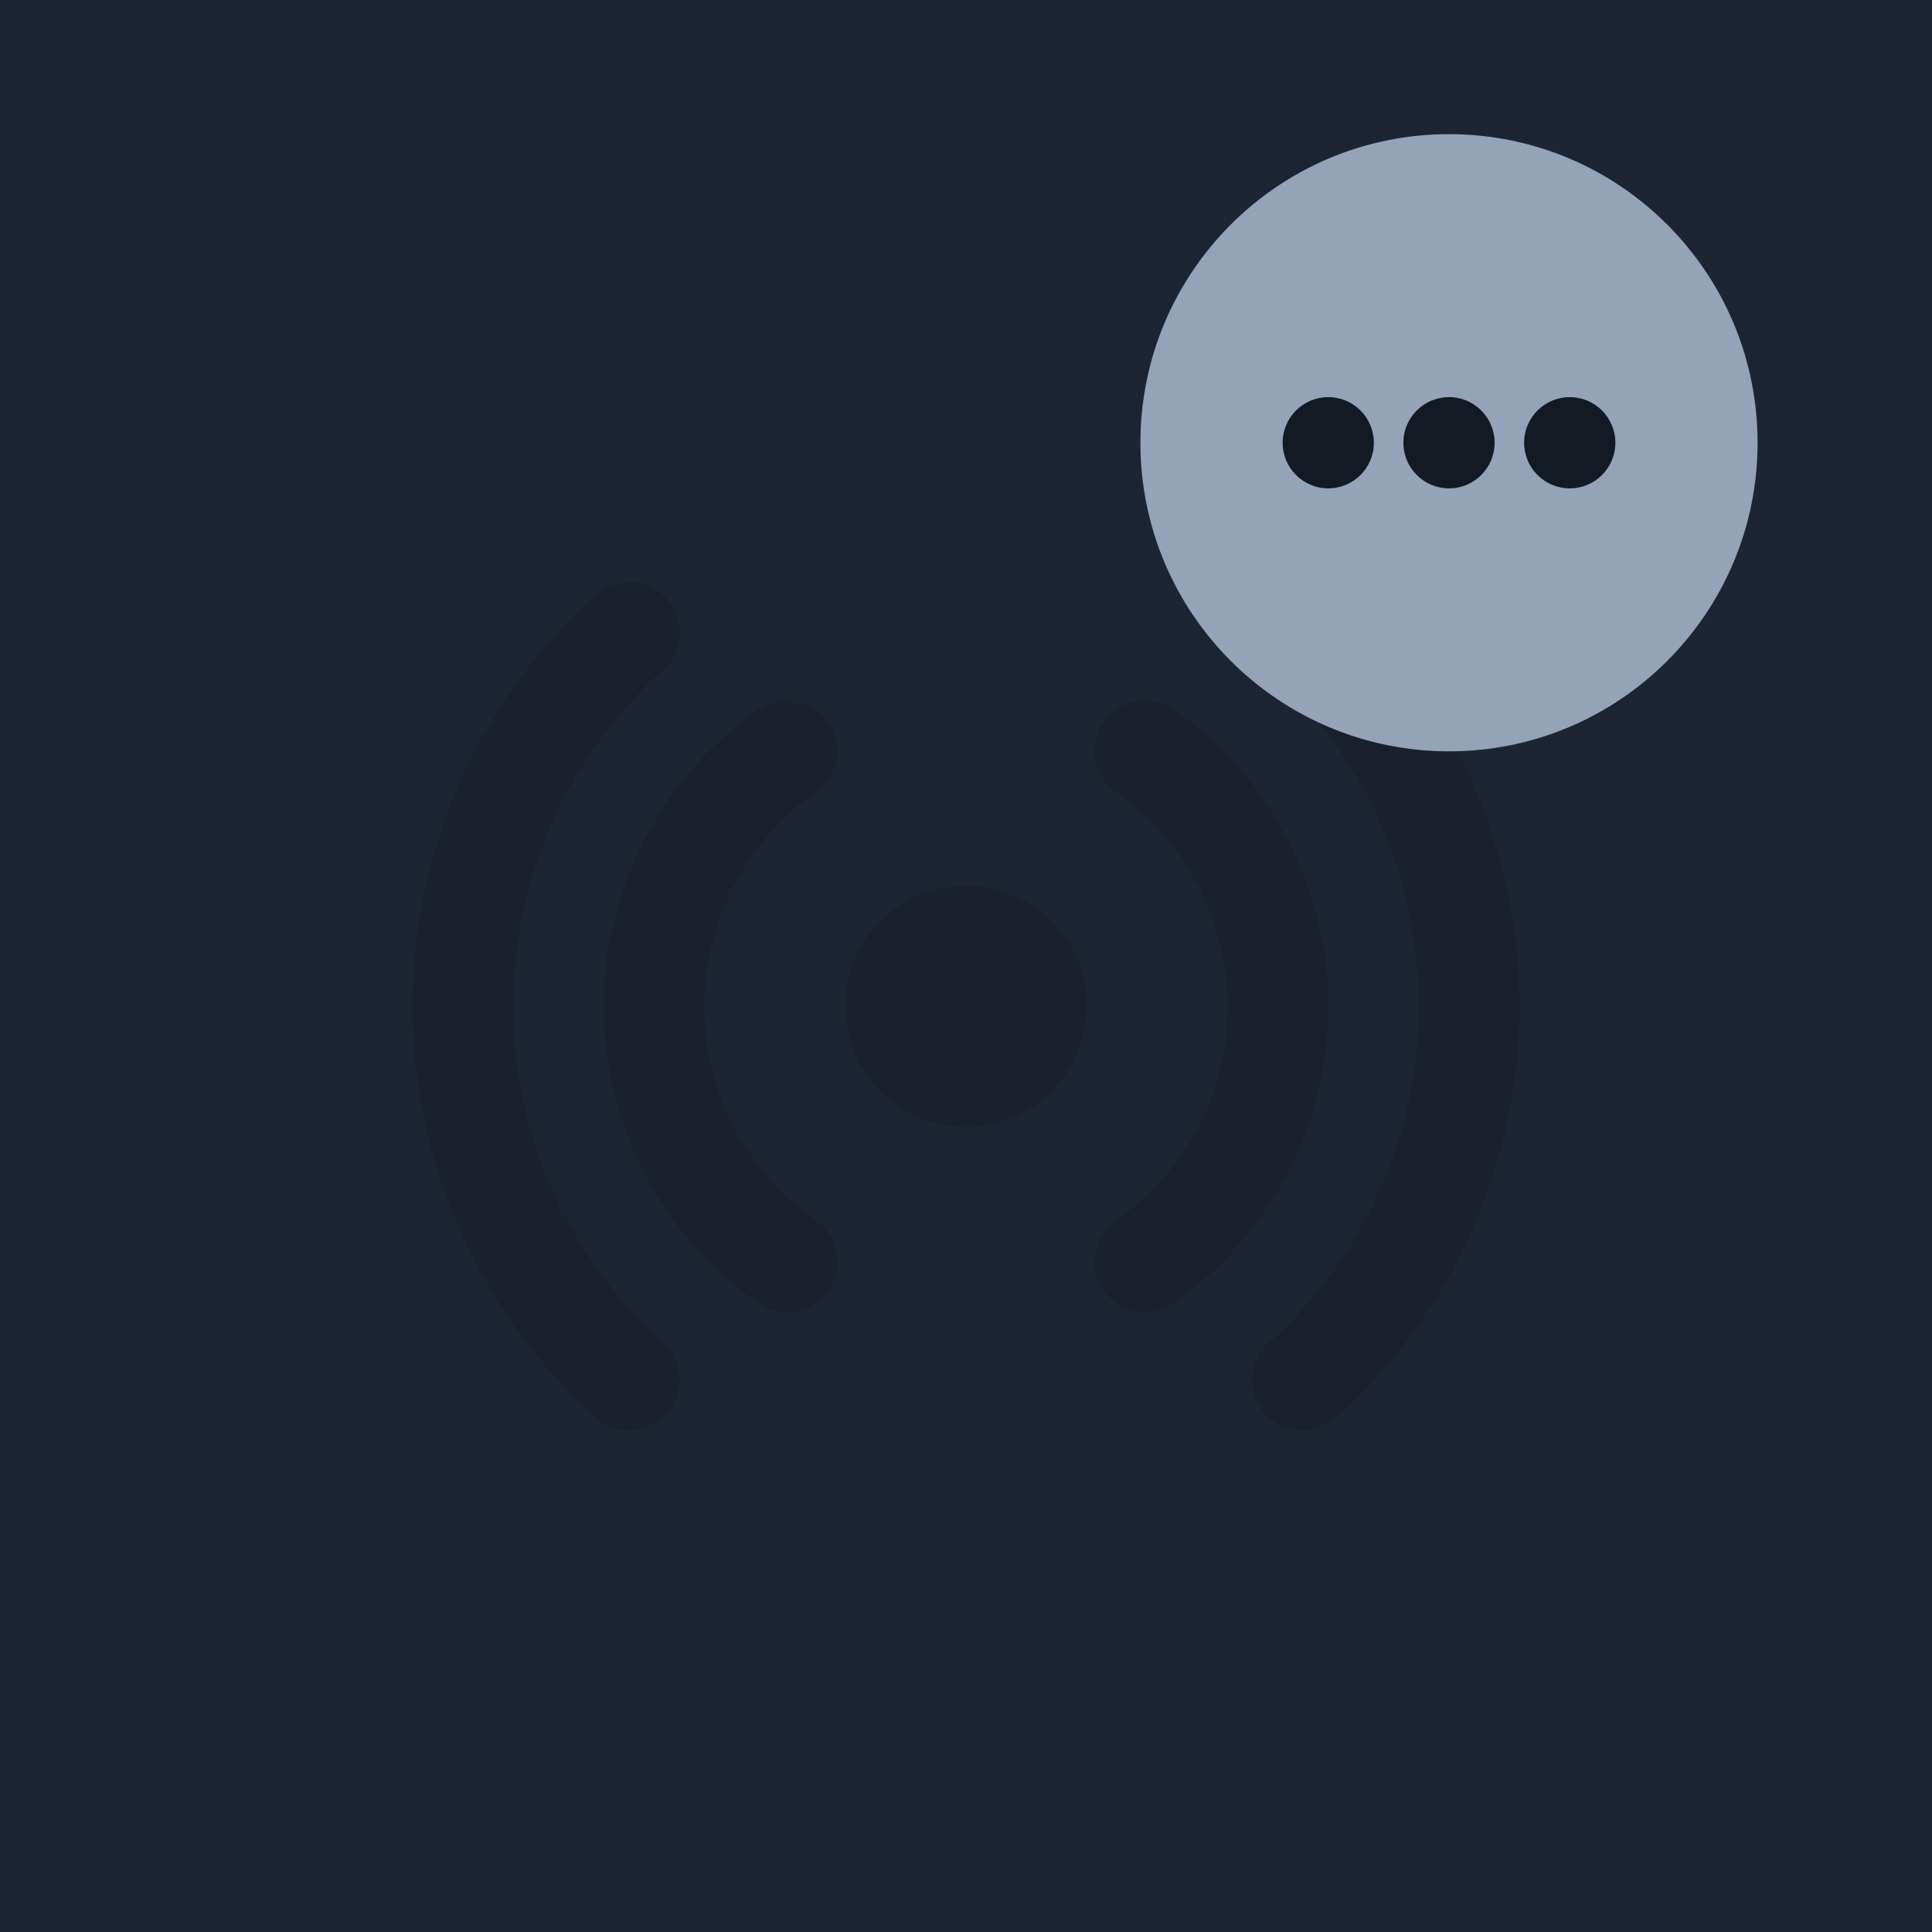
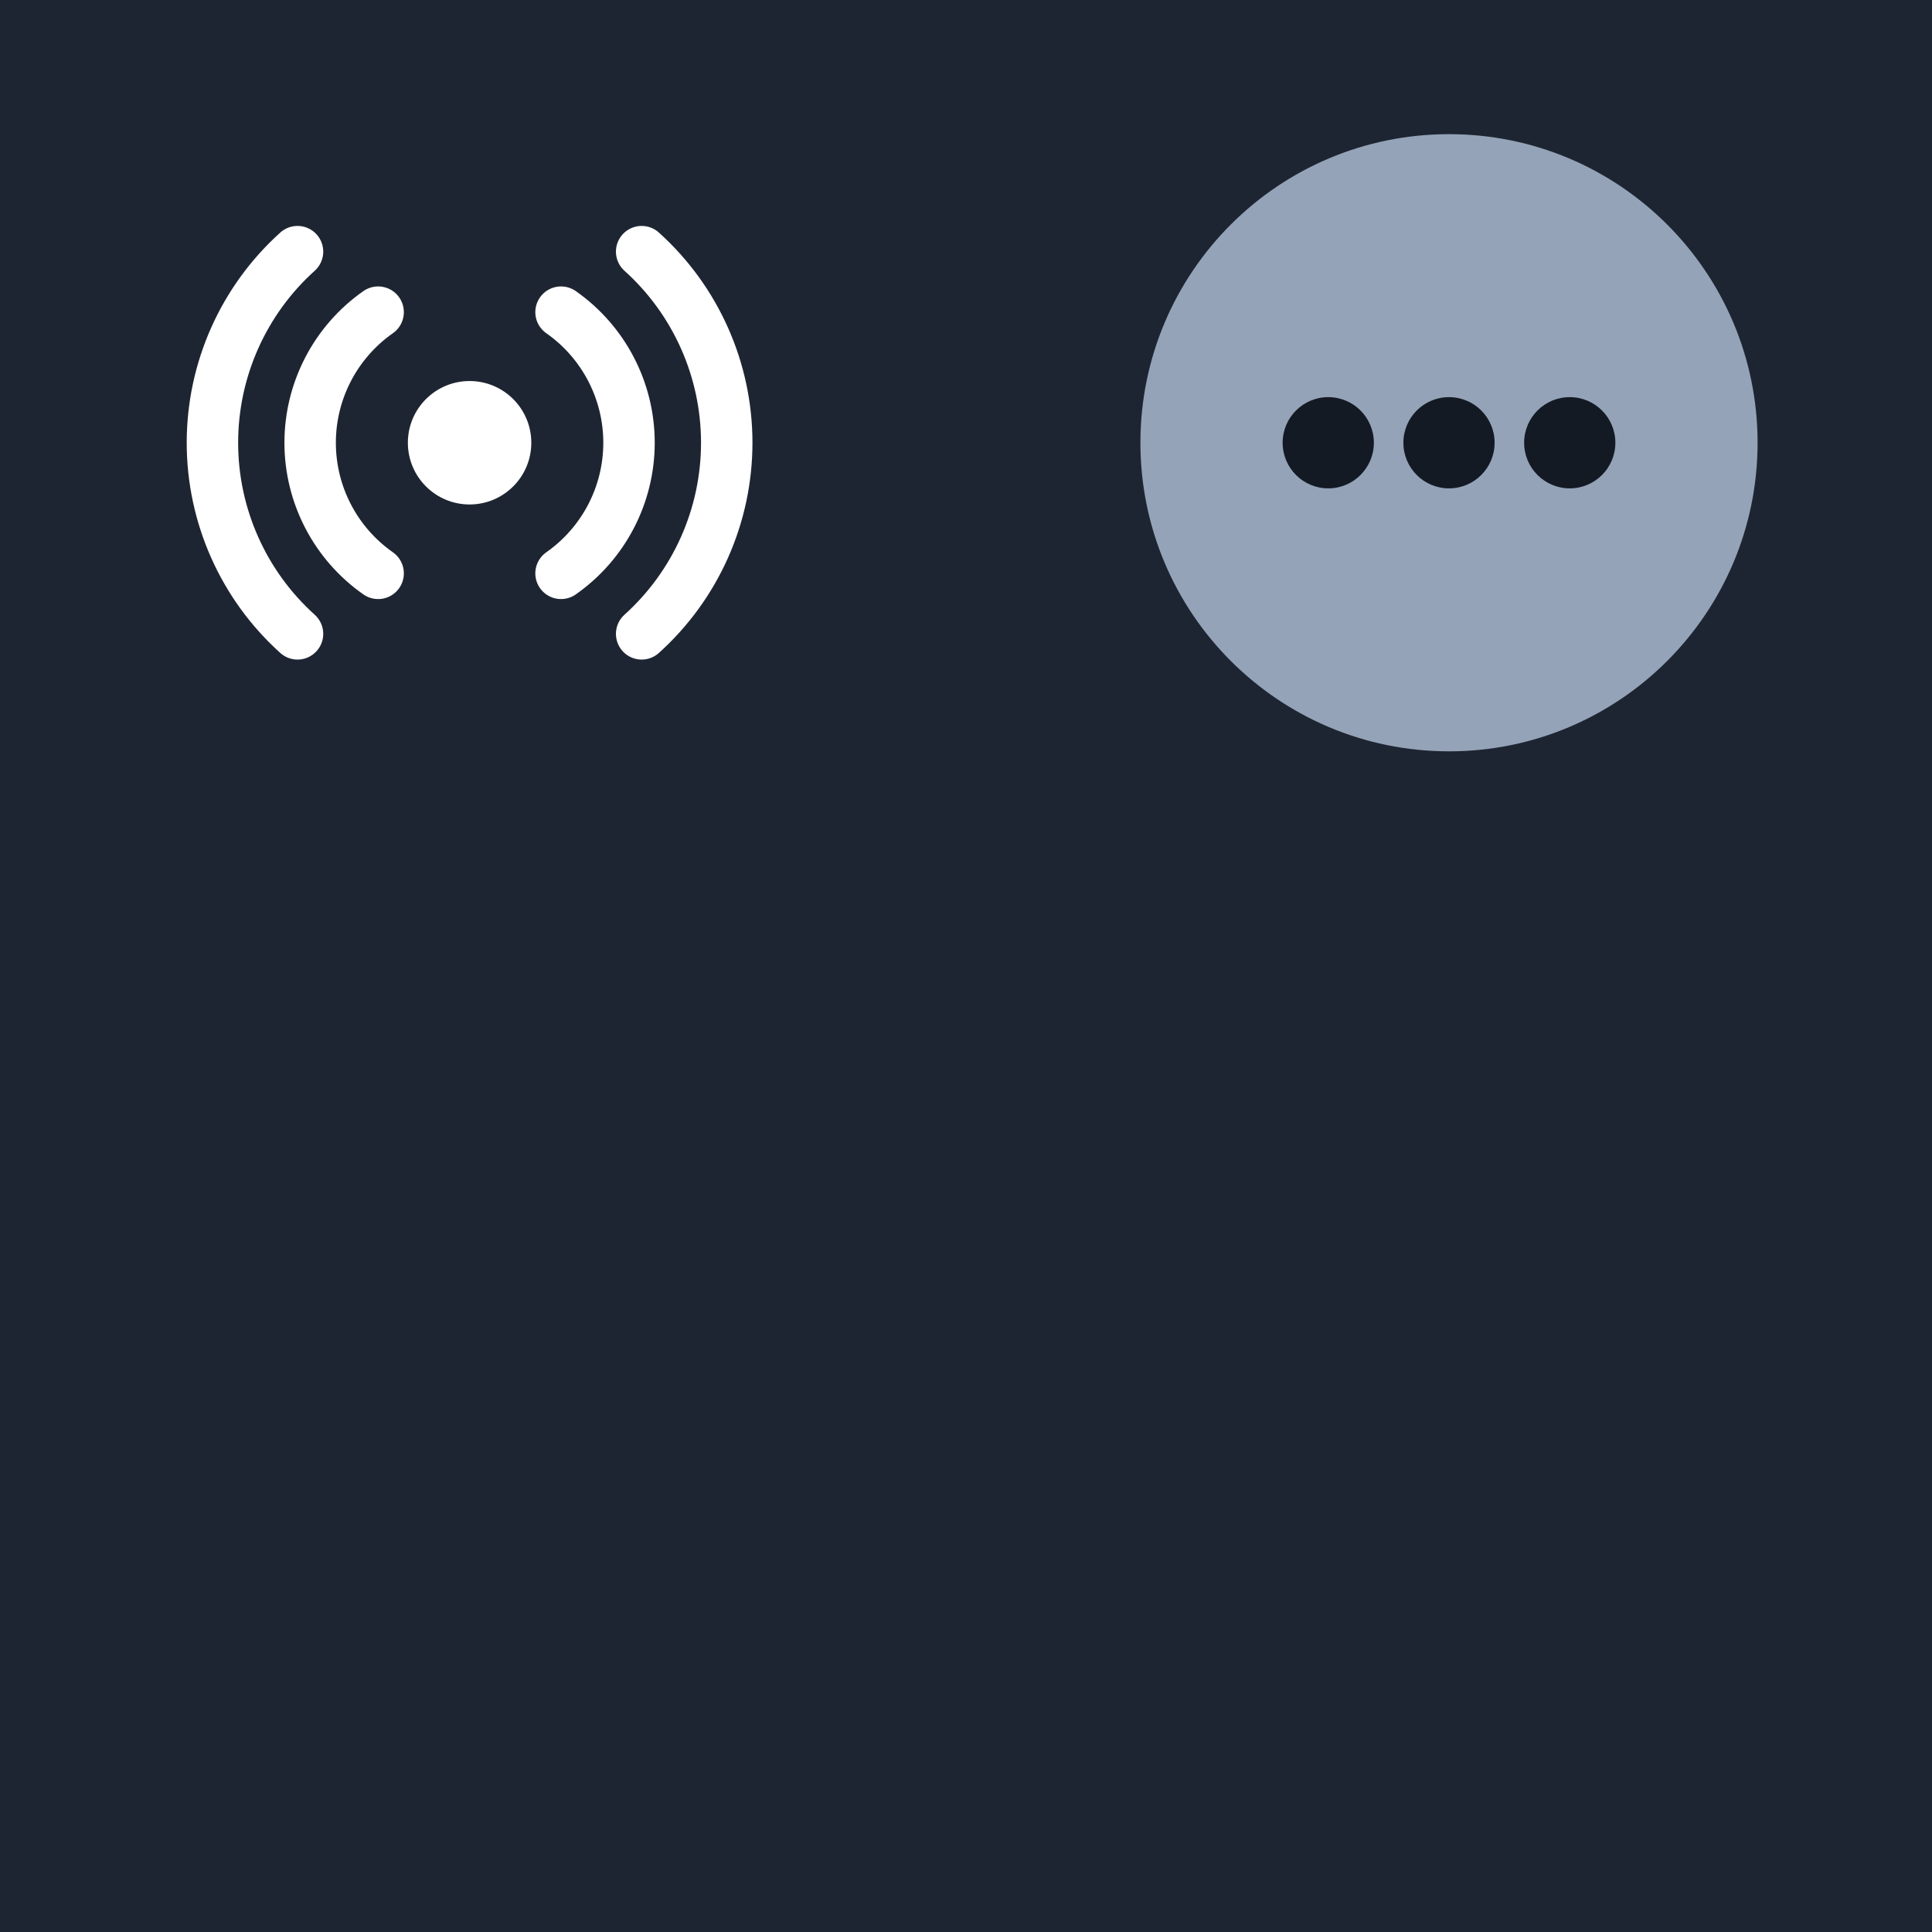
<svg xmlns="http://www.w3.org/2000/svg" viewBox="0 0 144 144">
  <rect x="0" y="0" width="144" height="144" fill="#1e2532" />
-   <circle cx="72" cy="75" r="9" fill="#0b1118" opacity="0.24" />
-   <path d="M 85.336 55.955 A 23.25 23.25 0 0 1 85.336 94.045" fill="none" stroke="#0b1118" stroke-width="7.5" stroke-linecap="round" opacity="0.24" />
-   <path d="M 58.664 94.045 A 23.25 23.25 0 0 1 58.664 55.955" fill="none" stroke="#0b1118" stroke-width="7.5" stroke-linecap="round" opacity="0.24" />
-   <path d="M 97.092 47.132 A 37.5 37.5 0 0 1 97.092 102.868" fill="none" stroke="#0b1118" stroke-width="7.5" stroke-linecap="round" opacity="0.24" />
-   <path d="M 46.908 102.868 A 37.5 37.5 0 0 1 46.908 47.132" fill="none" stroke="#0b1118" stroke-width="7.5" stroke-linecap="round" opacity="0.24" />
+   <circle cx="35" cy="33" r="4.6" fill="#ffffff" />
+   <path d="M 41.816 23.266 A 11.883 11.883 0 0 1 41.816 42.734" fill="none" stroke="#ffffff" stroke-width="3.833" stroke-linecap="round" />
+   <path d="M 28.184 42.734 A 11.883 11.883 0 0 1 28.184 23.266" fill="none" stroke="#ffffff" stroke-width="3.833" stroke-linecap="round" />
+   <path d="M 47.825 18.756 A 19.167 19.167 0 0 1 47.825 47.244" fill="none" stroke="#ffffff" stroke-width="3.833" stroke-linecap="round" />
+   <path d="M 22.175 47.244 A 19.167 19.167 0 0 1 22.175 18.756" fill="none" stroke="#ffffff" stroke-width="3.833" stroke-linecap="round" />
  <circle cx="108" cy="33" r="23" fill="#94a3b8" />
  <circle cx="99" cy="33" r="3.4" fill="#141a24" />
  <circle cx="108" cy="33" r="3.4" fill="#141a24" />
  <circle cx="117" cy="33" r="3.4" fill="#141a24" />
</svg>
